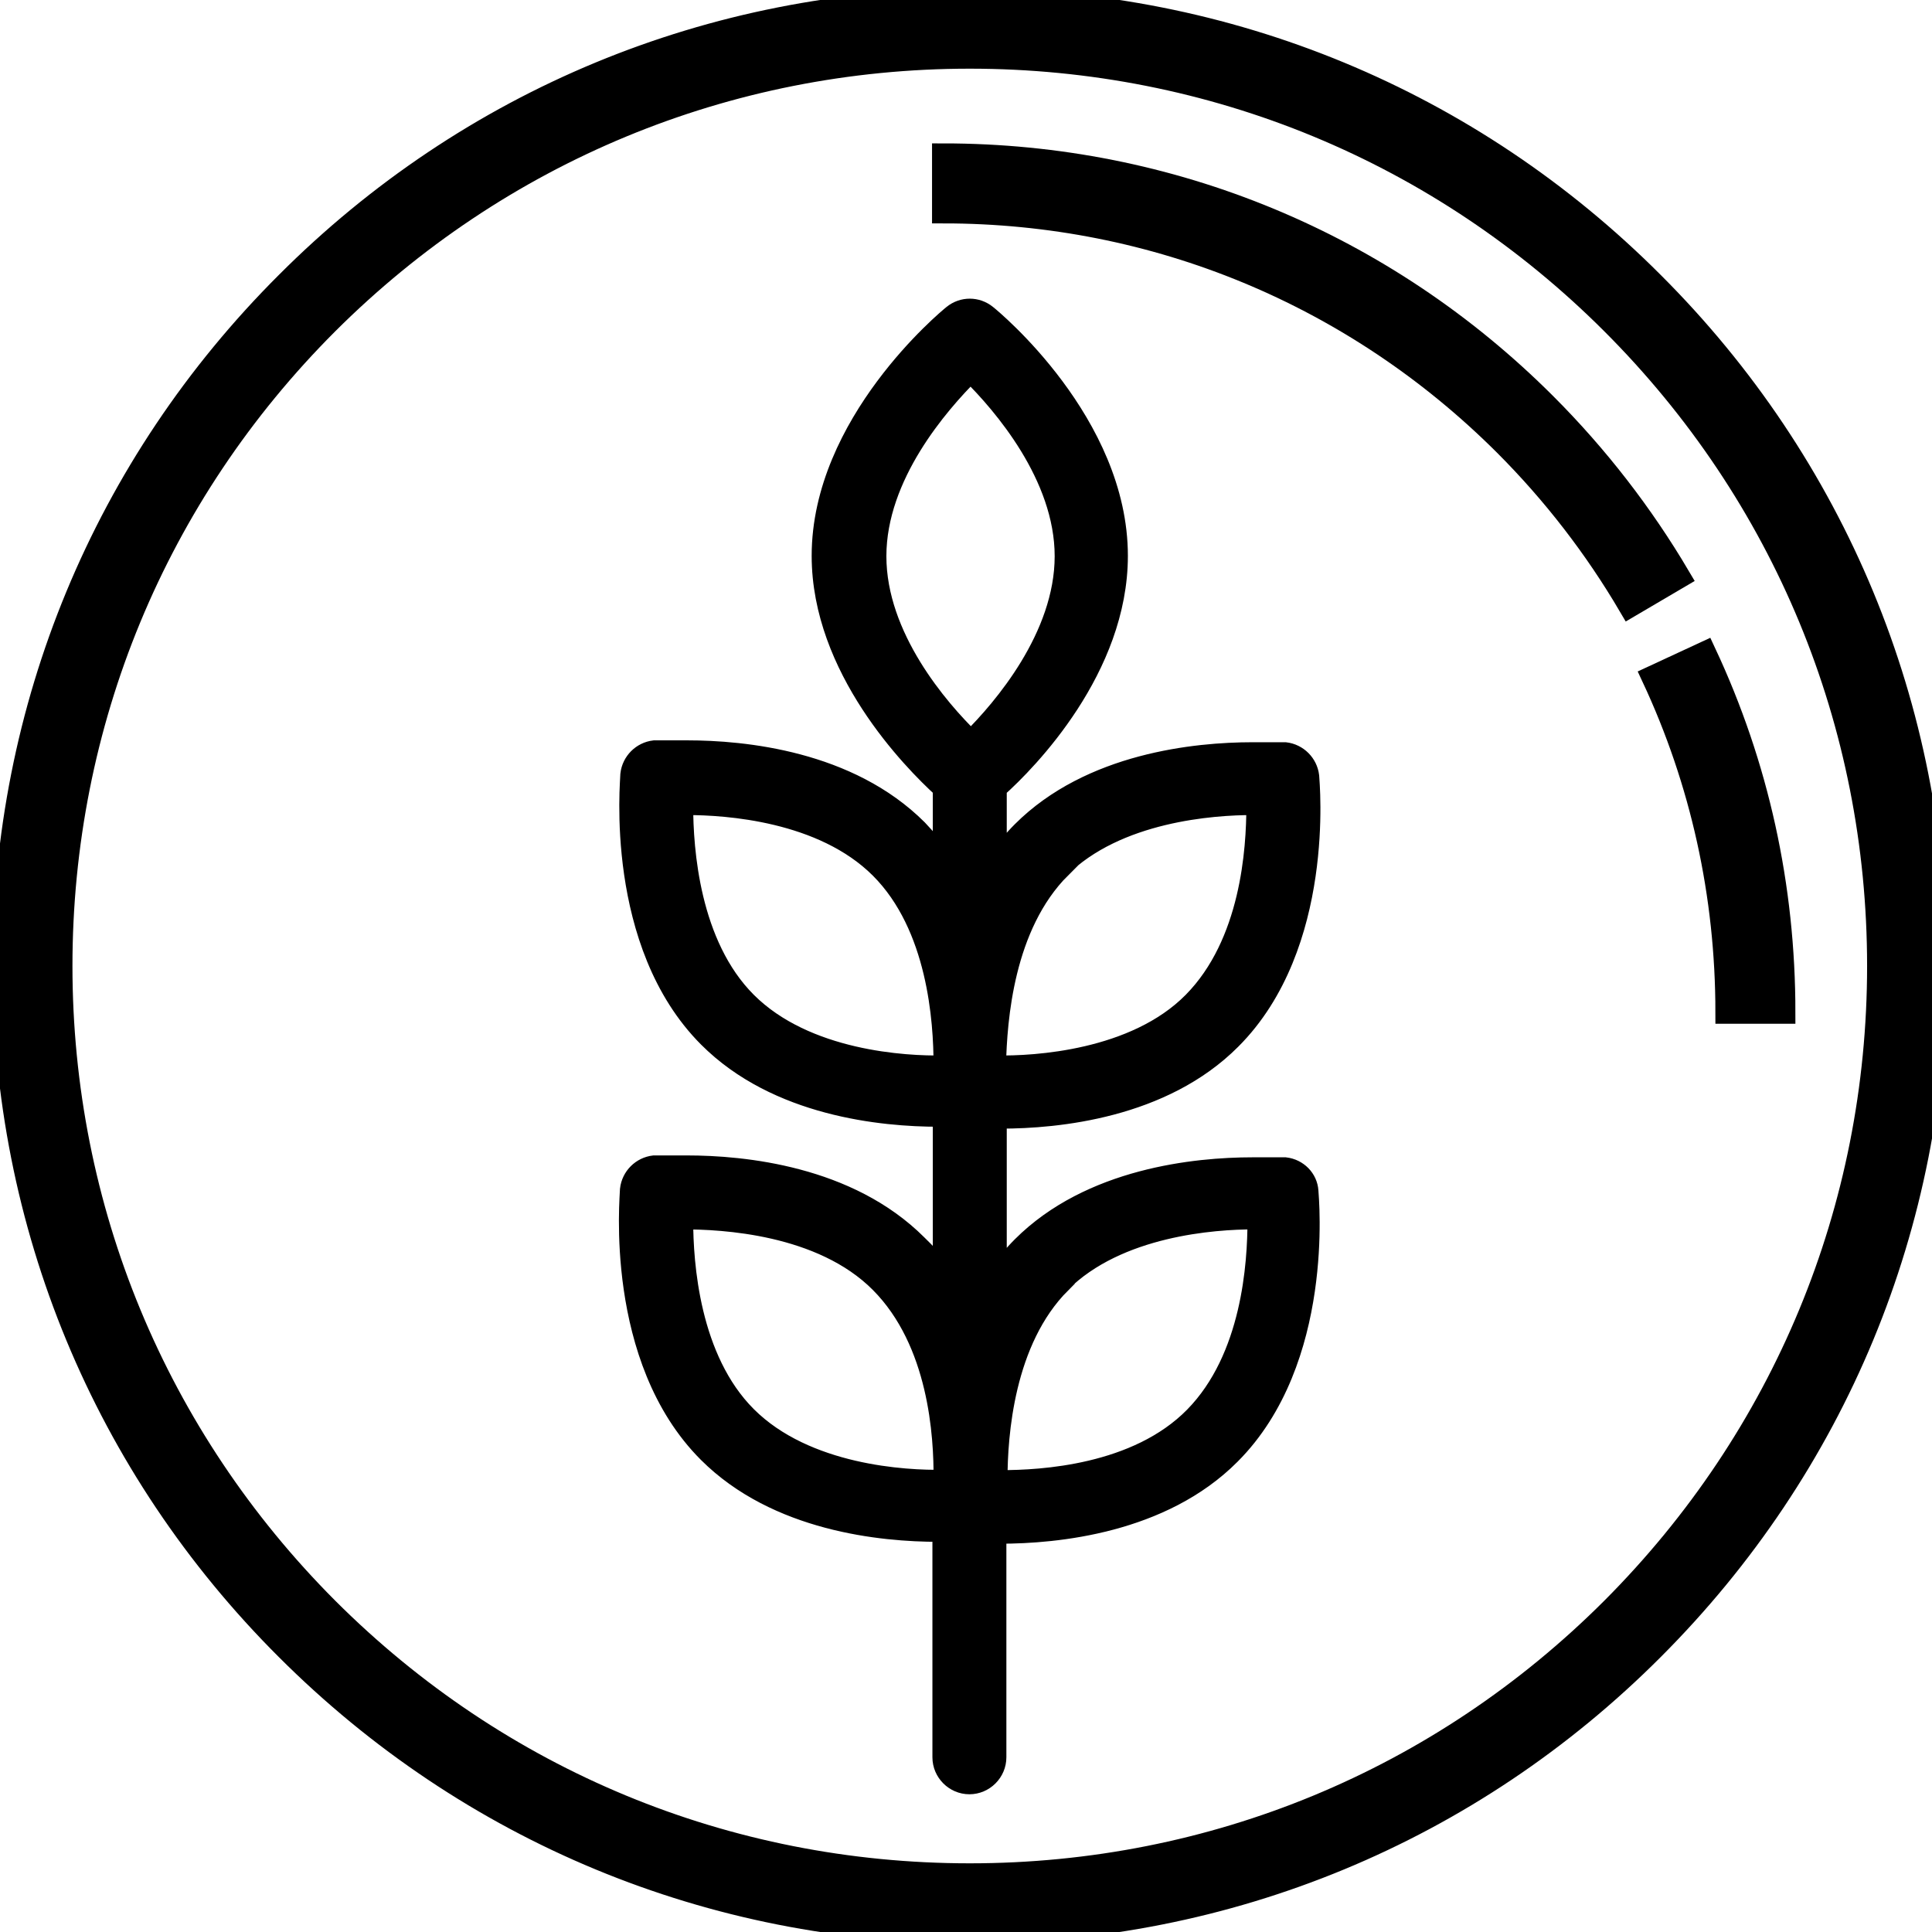
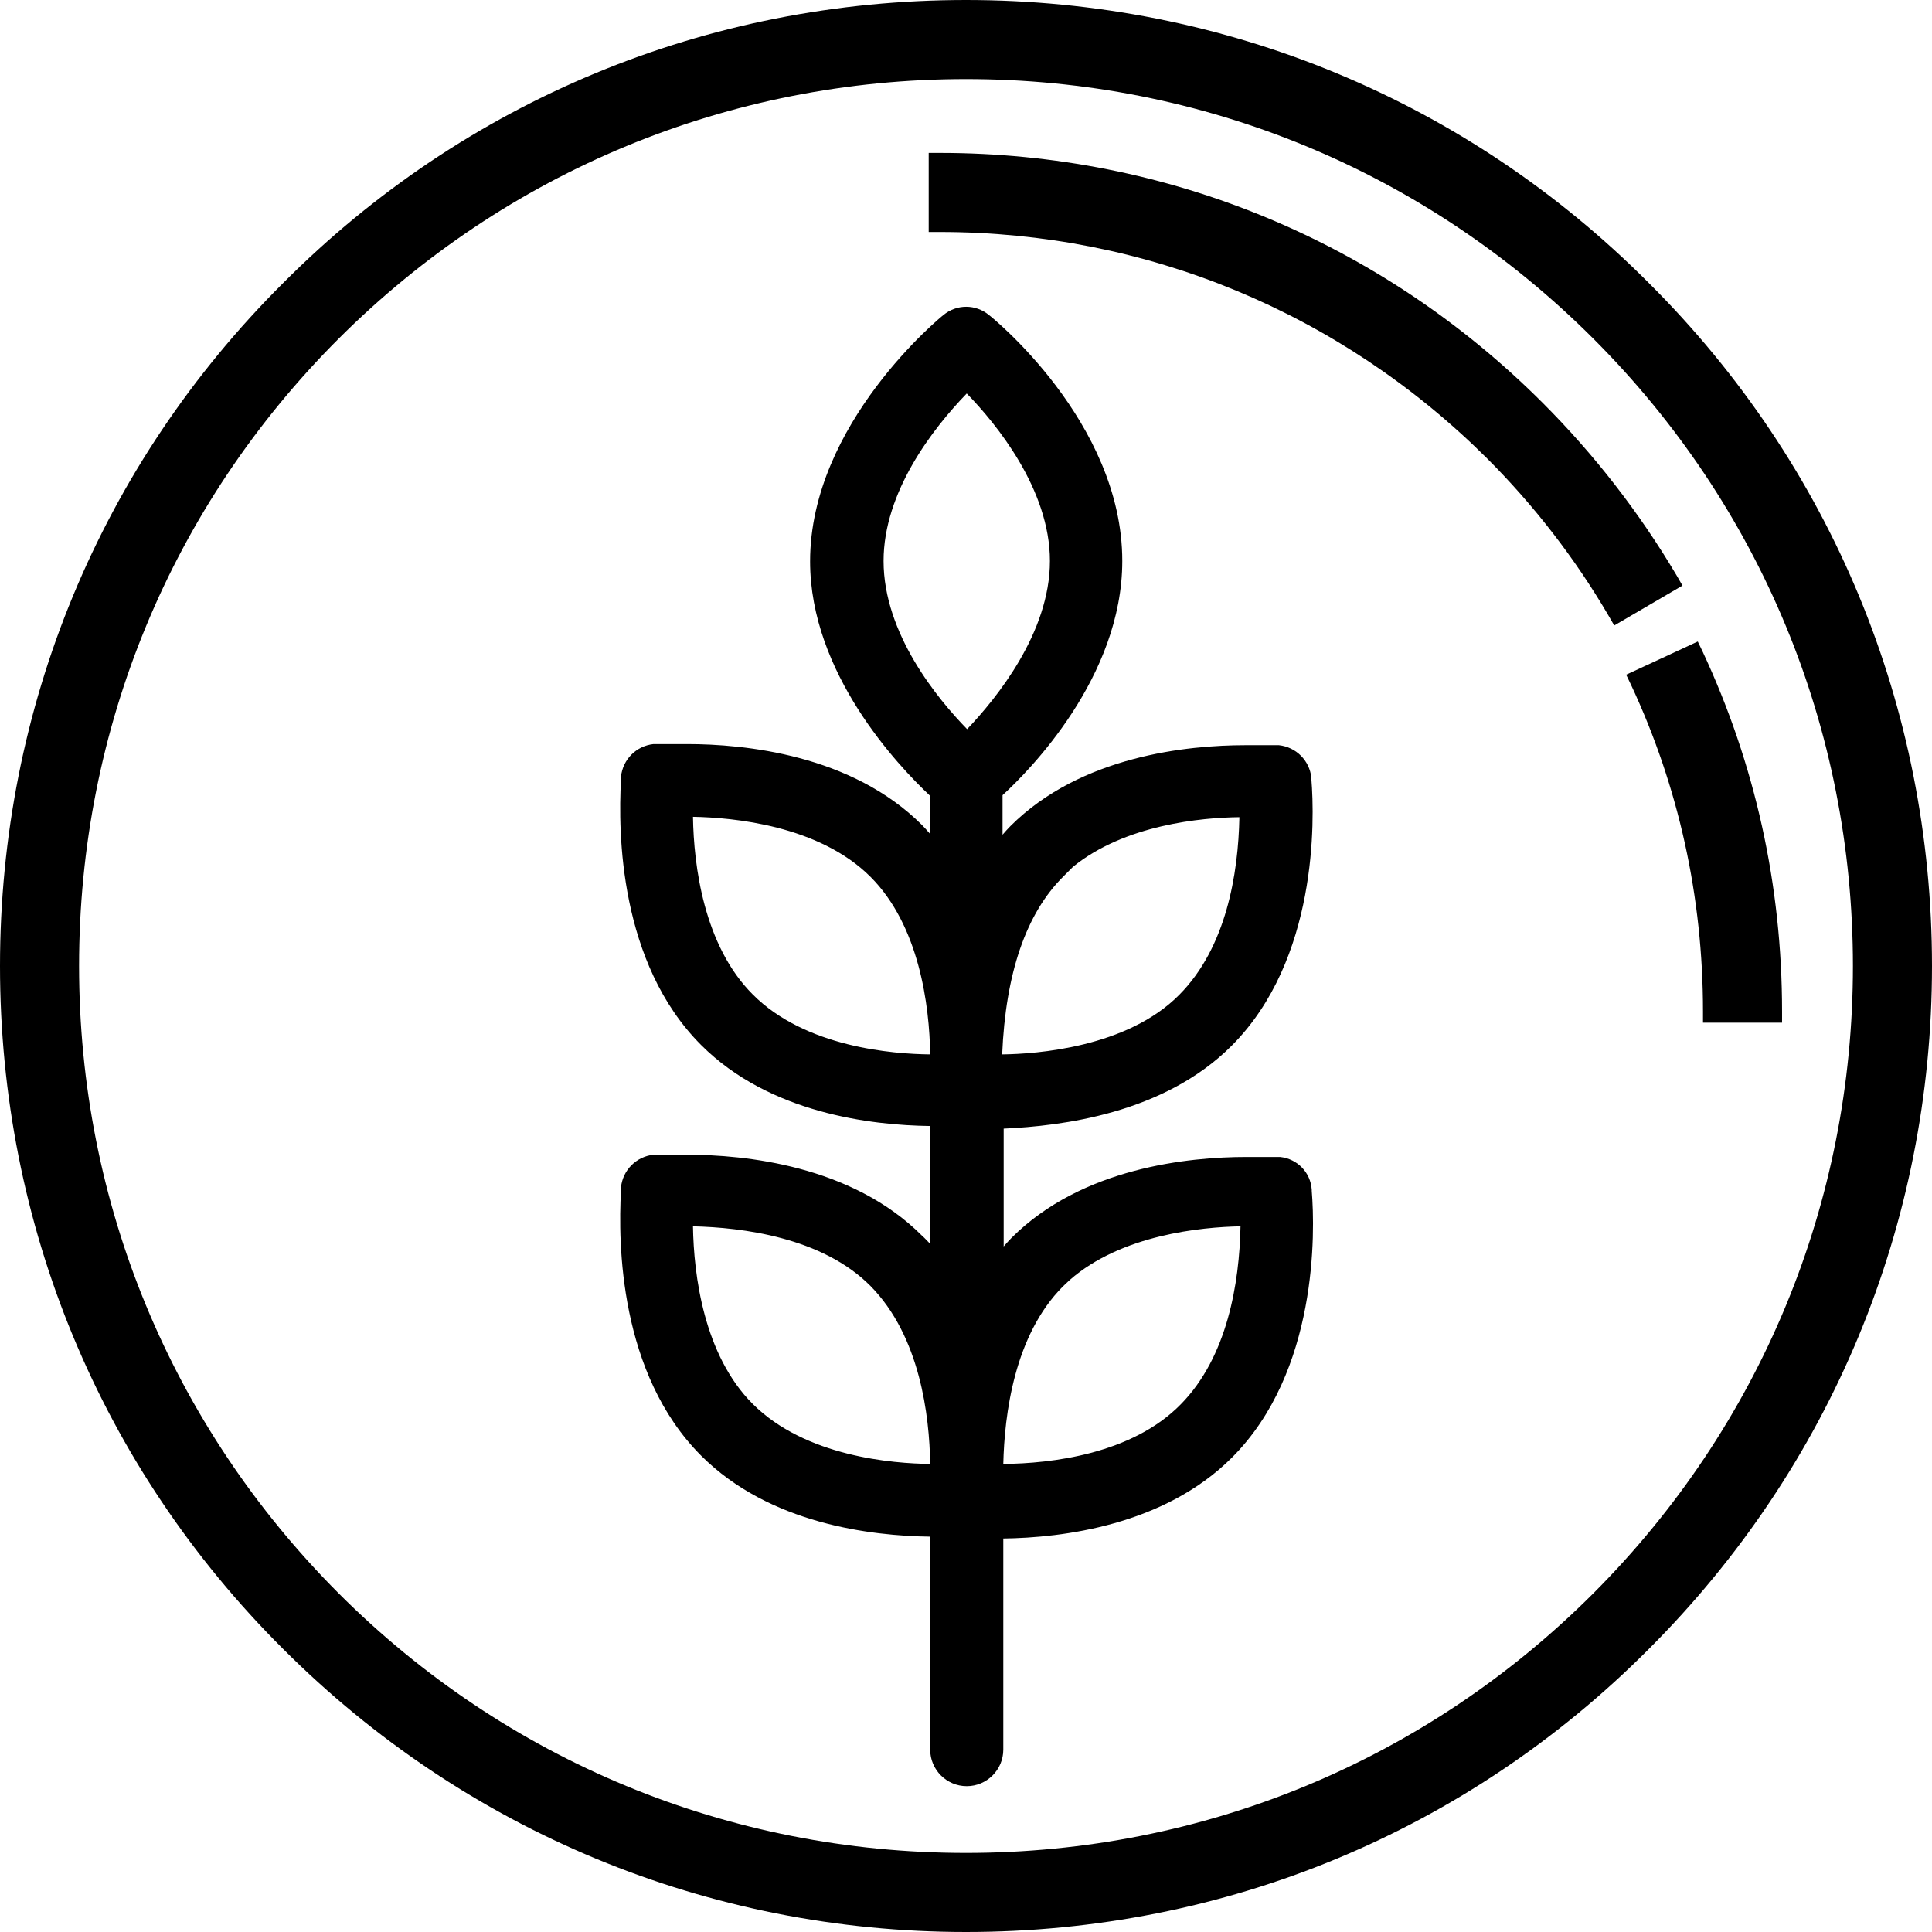
- <svg xmlns="http://www.w3.org/2000/svg" version="1.1" id="Layer_1" x="0px" y="0px" viewBox="0 0 512 512" style="enable-background:new 0 0 512 512;" xml:space="preserve">
-   <style type="text/css">
- 	.st0{stroke:#000000;stroke-width:6;stroke-miterlimit:10;}
- 	.st1{stroke:#000000;stroke-width:5;stroke-miterlimit:10;}
- </style>
+ <svg xmlns="http://www.w3.org/2000/svg" version="1.1" id="Layer_1" x="0px" y="0px" viewBox="0 0 518 518" style="enable-background:new 0 0 518 518;" xml:space="preserve">
  <g>
-     <g>
-       <g>
-         <path class="st0" d="M438,75C389.7,26.6,325.4,0,257,0S124.3,26.6,76,75C27.6,123.3,1,187.6,1,256s26.6,132.7,75,181     c48.4,48.4,112.6,75,181,75s132.7-26.6,181-75c48.4-48.4,75-112.6,75-181S486.4,123.3,438,75z M427.3,426.3     c-45.5,45.5-105.9,70.5-170.3,70.5s-124.8-25-170.3-70.5C41.3,380.8,16.2,320.3,16.2,256s25-124.8,70.5-170.3     C132.2,40.3,192.7,15.2,257,15.2s124.8,25,170.3,70.5c45.5,45.5,70.5,105.9,70.5,170.3S472.7,380.8,427.3,426.3z" />
-         <path class="st0" d="M451.8,173l-13.8,6.4c13,27.8,19.6,57.8,19.6,88.9h15.2C472.8,234.9,465.8,202.9,451.8,173z" />
-         <path class="st0" d="M409.5,107.1C366.9,64.5,310.2,41,250,41v15.2c56.2,0,109,21.9,148.8,61.6c12.9,12.9,24,27.3,33.1,42.8     l13.1-7.7C435.2,136.3,423.3,120.9,409.5,107.1z" />
-       </g>
-       <g>
-         <g>
-           <path class="st1" d="M340.6,309.2c0,0-3.4,0-8.7,0c-15,0-43,2.8-61.2,21c-2.4,2.4-4.5,5-6.4,7.8v-41.4h0.9c15,0,43-2.7,61.2-21      c25-25,20.8-68.1,20.7-69.9c-0.4-3.4-3.1-6.1-6.5-6.5c0,0-3.4,0-8.7,0c-15,0-43,2.8-61.2,21c-2.4,2.4-4.5,5-6.4,7.8v-19      c8.2-7.3,32.1-31.8,32.1-61.7c0-35.3-33.4-62.9-34.8-64c-2.7-2.2-6.5-2.2-9.2,0c-1.5,1.2-34.8,28.8-34.8,64      c0,29.9,24,54.3,32.1,61.7v18.6c-1.9-2.8-4-5.4-6.4-7.9c-18.3-18.3-46.2-21-61.2-21c-5.3,0-8.7,0-8.7,0      c-3.4,0.4-6.1,3.1-6.5,6.5c0,1.8-4.3,44.9,20.7,69.9c18.3,18.3,46.2,21,61.2,21h0.9v41c-1.9-2.7-4.1-5.1-6.5-7.4      c-18.3-18.3-46.2-21-61.2-21c-5.3,0-8.7,0-8.7,0c-3.4,0.4-6.1,3.1-6.5,6.5c0,1.8-4.3,44.9,20.7,69.9c18.3,18.3,46.2,21,61.2,21      h0.9v59.6c0,4,3.3,7.3,7.3,7.3s7.3-3.3,7.3-7.3v-59.1h0.8c15,0,43-2.7,61.2-21c25-25,20.8-68.1,20.7-69.9      C346.7,312.3,344,309.6,340.6,309.2z M198,265.4c-15.1-15.1-16.8-40.3-16.8-51.9h0.9c10.3,0,35.8,1.6,51,16.8      s16.8,40.3,16.8,51.9C240,282.4,213.6,281,198,265.4z M249.9,392c-9.9,0.2-36.3-1.2-51.9-16.8c-15.1-15.1-16.8-40.3-16.8-51.9      c10,0,36.4,1.2,51.9,16.8S250,380.5,249.9,392z M257.3,196L257.3,196c-8.4-8.2-24.9-27.2-24.9-48.6s16.6-40.3,24.8-48.5      c8.3,8.2,24.8,27.2,24.8,48.5S265.6,187.8,257.3,196z M281.3,230.2l-0.4,0.1c15.1-15.1,40.7-16.8,51-16.8h0.9      c0,11.6-1.5,36.4-16.8,51.9s-41.9,17-51.9,16.8C264.4,270.3,266.1,245.4,281.3,230.2z M316.4,375.3      c-15.2,15.5-40.6,16.8-51,16.8h-0.9c0-11.7,1.7-36.8,16.8-51.9l-0.1-0.1c15.1-15.1,40.7-16.8,51-16.8h0.9      C333.1,334.9,331.6,359.8,316.4,375.3z" />
-         </g>
-       </g>
-     </g>
+     <path d="M442.1,75.9C393.3,26.9,328.3,0,259,0C189.7,0,124.7,26.9,75.9,75.9C26.9,124.7,0,189.7,0,259s26.9,134.3,75.9,183.1   c48.9,48.9,114,75.9,183.1,75.9c69.3,0,134.3-26.9,183.1-75.9c48.9-48.9,75.9-114,75.9-183.1C518,189.7,491.1,124.7,442.1,75.9z    M427.2,427.2c-44.9,44.9-104.6,69.6-168.2,69.6s-123.3-24.7-168.2-69.6c-44.9-45-69.6-104.7-69.6-168.2   c0-63.6,24.7-123.3,69.6-168.2c45-44.9,104.7-69.6,168.2-69.6c63.6,0,123.3,24.7,168.2,69.6c44.9,44.9,69.6,104.6,69.6,168.2   C496.8,322.5,472.1,382.2,427.2,427.2L427.2,427.2z" />
+     <path d="M456.5,174.7l-1.3-2.7l-19.2,8.9l1.3,2.7c12.8,27.4,19.3,56.9,19.3,87.6v3h21.2v-3C477.8,237.4,470.6,204.9,456.5,174.7z" />
+     <path d="M449.6,154.4c-10-16.9-22.1-32.5-36-46.4C370.4,64.8,313,41,252,41h-3v21.2h3c55.3,0,107.4,21.6,146.7,60.7   c12.6,12.6,23.6,26.8,32.6,42.2l1.5,2.6l18.3-10.7L449.6,154.4z" />
+     <path d="M330.2,280.4c23.1-23.1,22.3-60.6,21.4-71.5l0-0.4c-0.5-4.6-4.1-8.2-8.7-8.7l-9,0c-15.4,0-44.1,2.8-63,21.7   c-0.7,0.7-1.4,1.5-2.1,2.3v-10.6c7-6.4,32.1-31.6,32.1-62.8c0-37.4-35.4-65.7-35.7-65.9c-3.6-3-8.7-3-12.3,0   c-0.4,0.3-35.7,29-35.7,66c0,30,23.6,54.8,32.1,62.8v10.2c-0.7-0.8-1.4-1.6-2.1-2.3c-18.9-18.9-47.6-21.7-63-21.7h-8.7l-0.3,0   c-4.6,0.5-8.2,4.1-8.7,8.7l0,0.3c0,0.1,0,0.3,0,0.6c-0.8,14.1-0.5,49.1,21.5,71.1c18.3,18.3,45.6,21.5,61.4,21.7v31.6   c-0.7-0.7-1.4-1.5-2.2-2.2c-18.9-18.9-47.6-21.7-63-21.7h-8.7l-0.3,0c-4.6,0.5-8.2,4.1-8.7,8.7l0,0.3c0,0.1,0,0.3,0,0.6   c-0.8,14.1-0.5,49.1,21.5,71.1c18.3,18.3,45.6,21.5,61.4,21.7v57.1c0,5.4,4.4,9.8,9.8,9.8c5.4,0,9.8-4.4,9.8-9.8v-56.6   c15.8-0.2,43.1-3.5,61.3-21.7c23.1-23.1,22.3-60.6,21.4-71.5l0-0.3c-0.3-4.6-3.8-8.3-8.5-8.8l-9,0c-15.4,0-44.1,2.8-63,21.7   c-0.7,0.7-1.4,1.5-2.1,2.3v-31.6C284.6,301.9,312,298.6,330.2,280.4z M286.8,343.2c13.9-12.2,35.4-14.2,45.8-14.4   c-0.3,15.2-3.5,35-16,47.7c-13.1,13.4-34.8,15.9-47.6,16c0.3-13.1,2.9-34.5,16-47.6L286.8,343.2L286.8,343.2z M201.8,266.6   c-13.1-13.1-15.8-34.5-16-47.6c10.8,0.2,33.8,2.3,47.6,16.1c13.1,13.1,15.8,34.5,16,47.6C239.4,282.6,215.9,280.8,201.8,266.6z    M249.4,392.5c-9.9-0.1-33.4-1.9-47.6-16.1c-13.1-13.1-15.8-34.5-16-47.6c13.1,0.3,34.6,2.9,47.6,16   C246.7,358.3,249.2,379.6,249.4,392.5z M268.7,282.7c0.9-21.7,6.4-37.8,16.4-47.7l2.6-2.6c13.9-11.3,34.5-13.2,44.6-13.3   c-0.3,15.2-3.5,34.9-16.1,47.6C302.2,280.9,277.7,282.6,268.7,282.7z M281.5,150.4c0,19.3-14.4,36.9-22.2,45.1   c-7.9-8.1-22.4-25.6-22.4-45.1c0-18.5,13.2-35.5,22.3-44.9C267.1,113.6,281.5,131.2,281.5,150.4z" />
  </g>
</svg>
